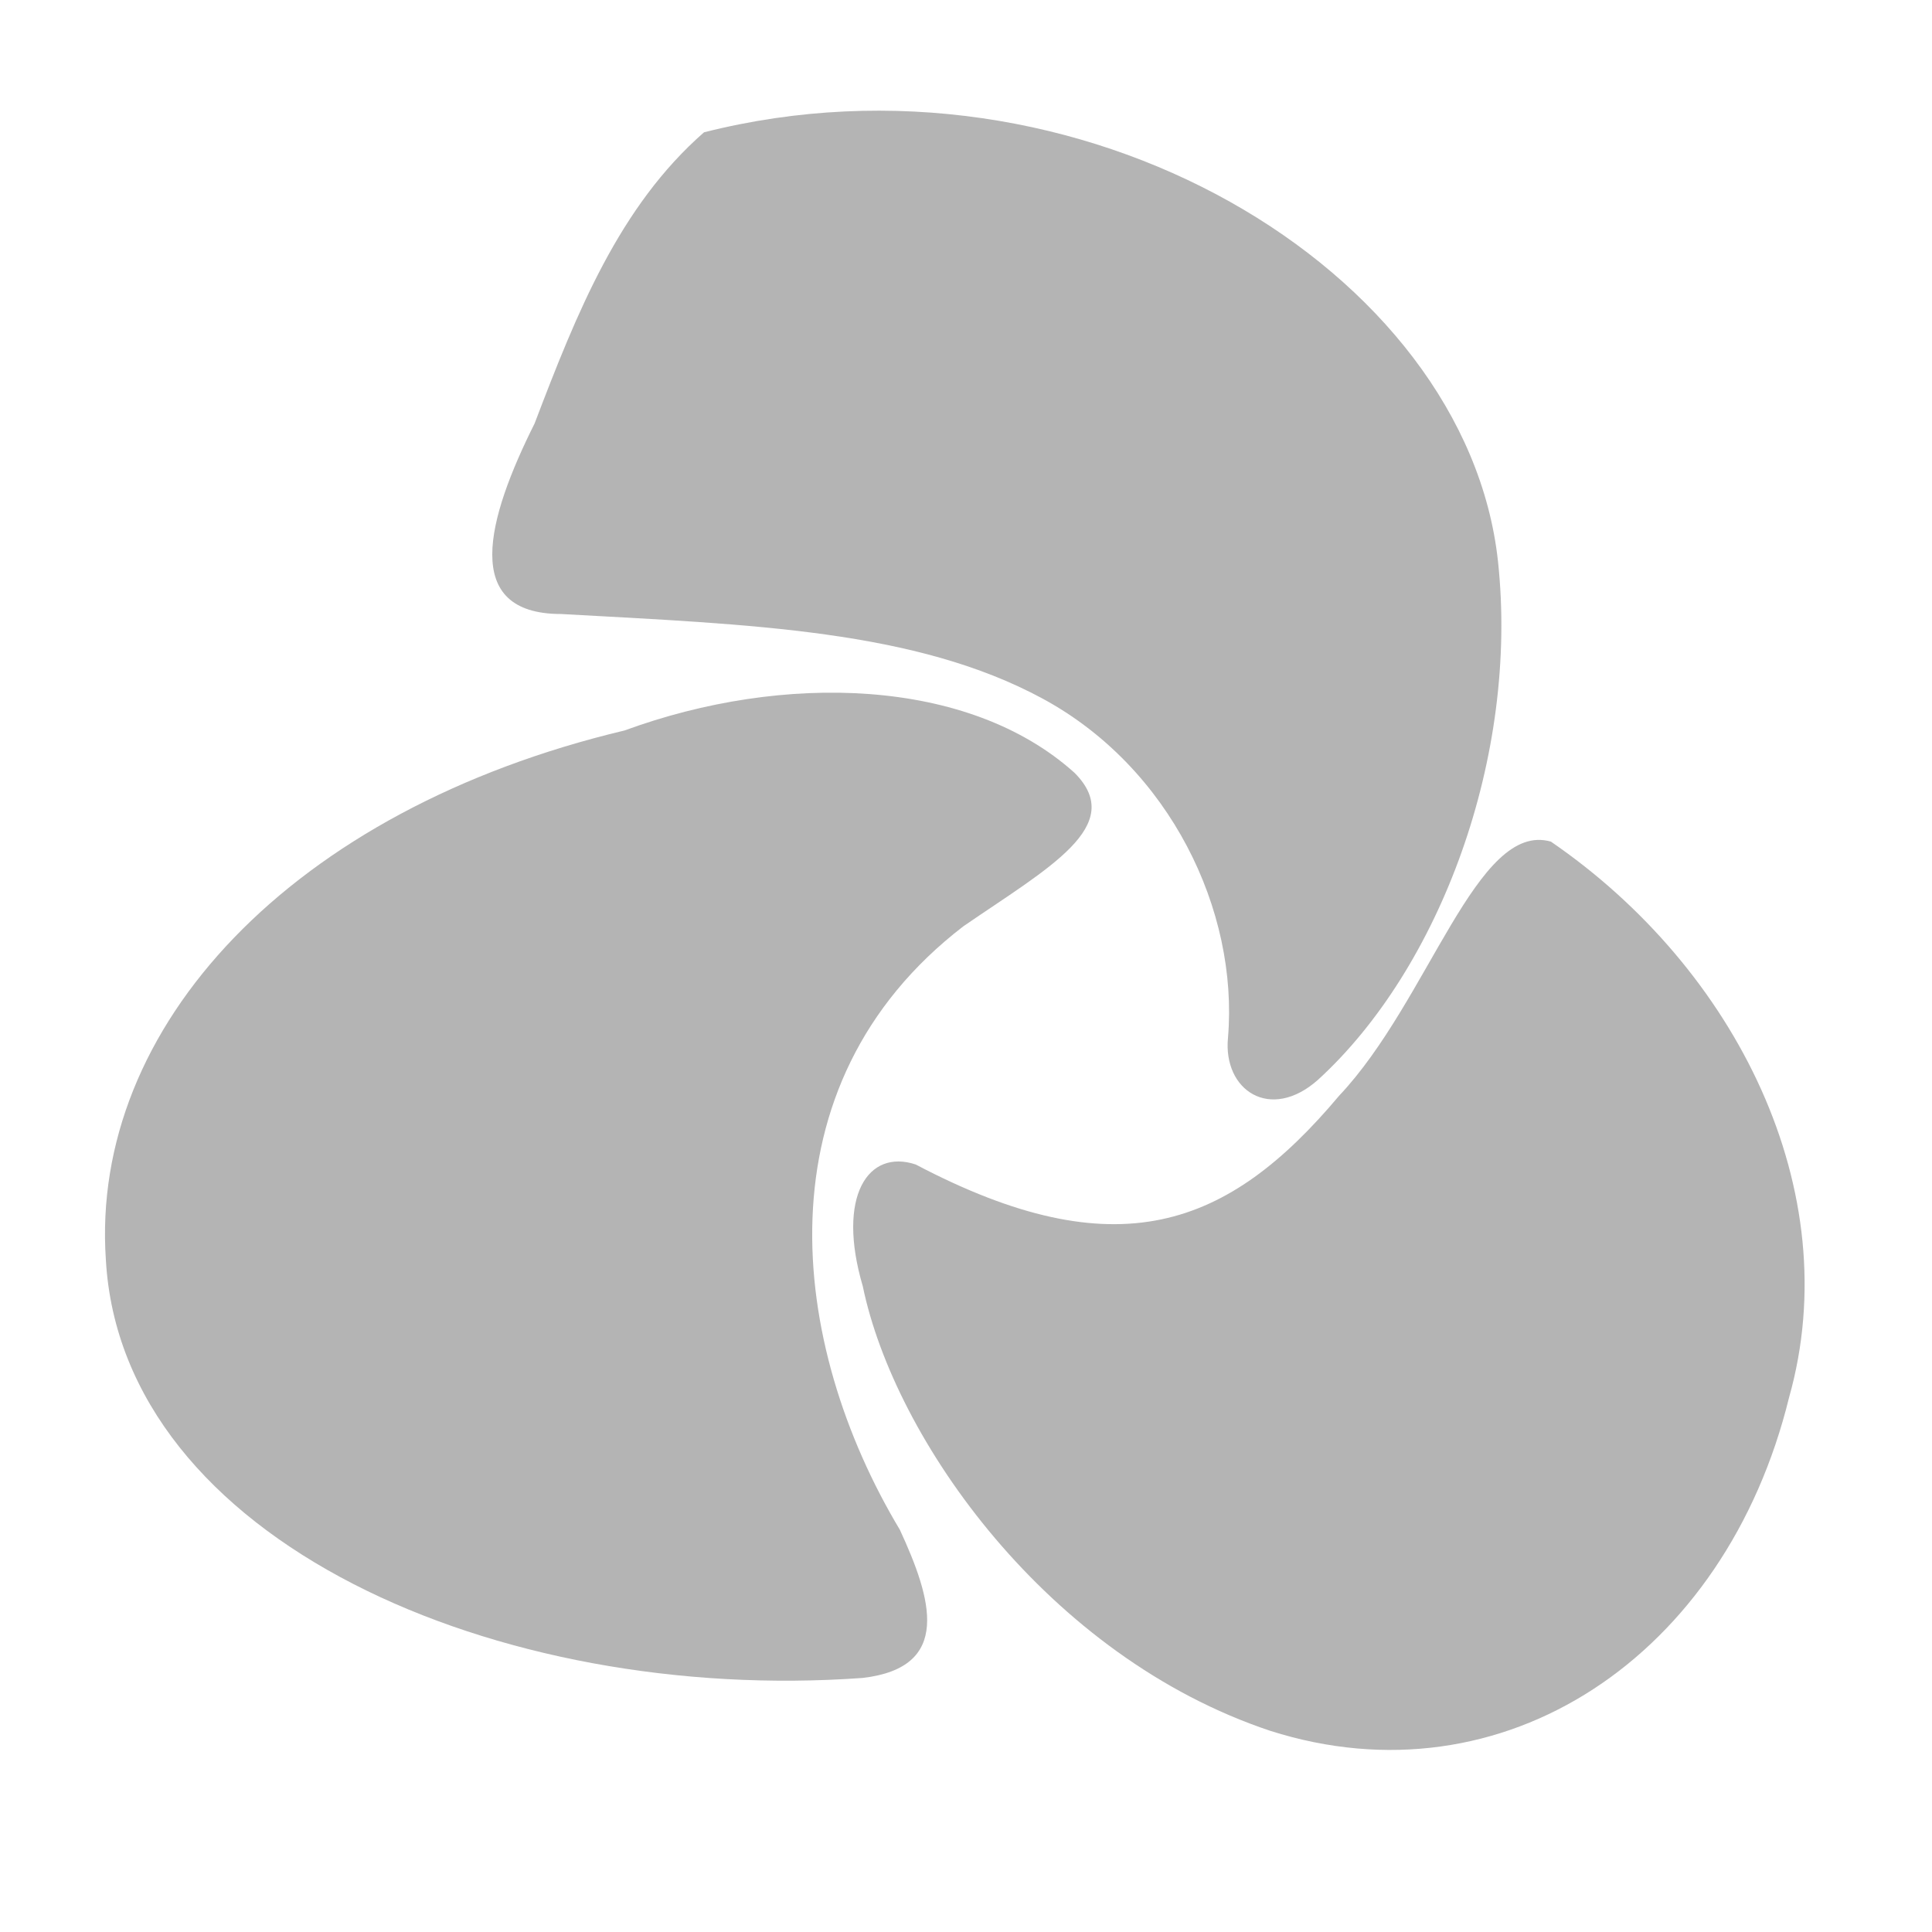
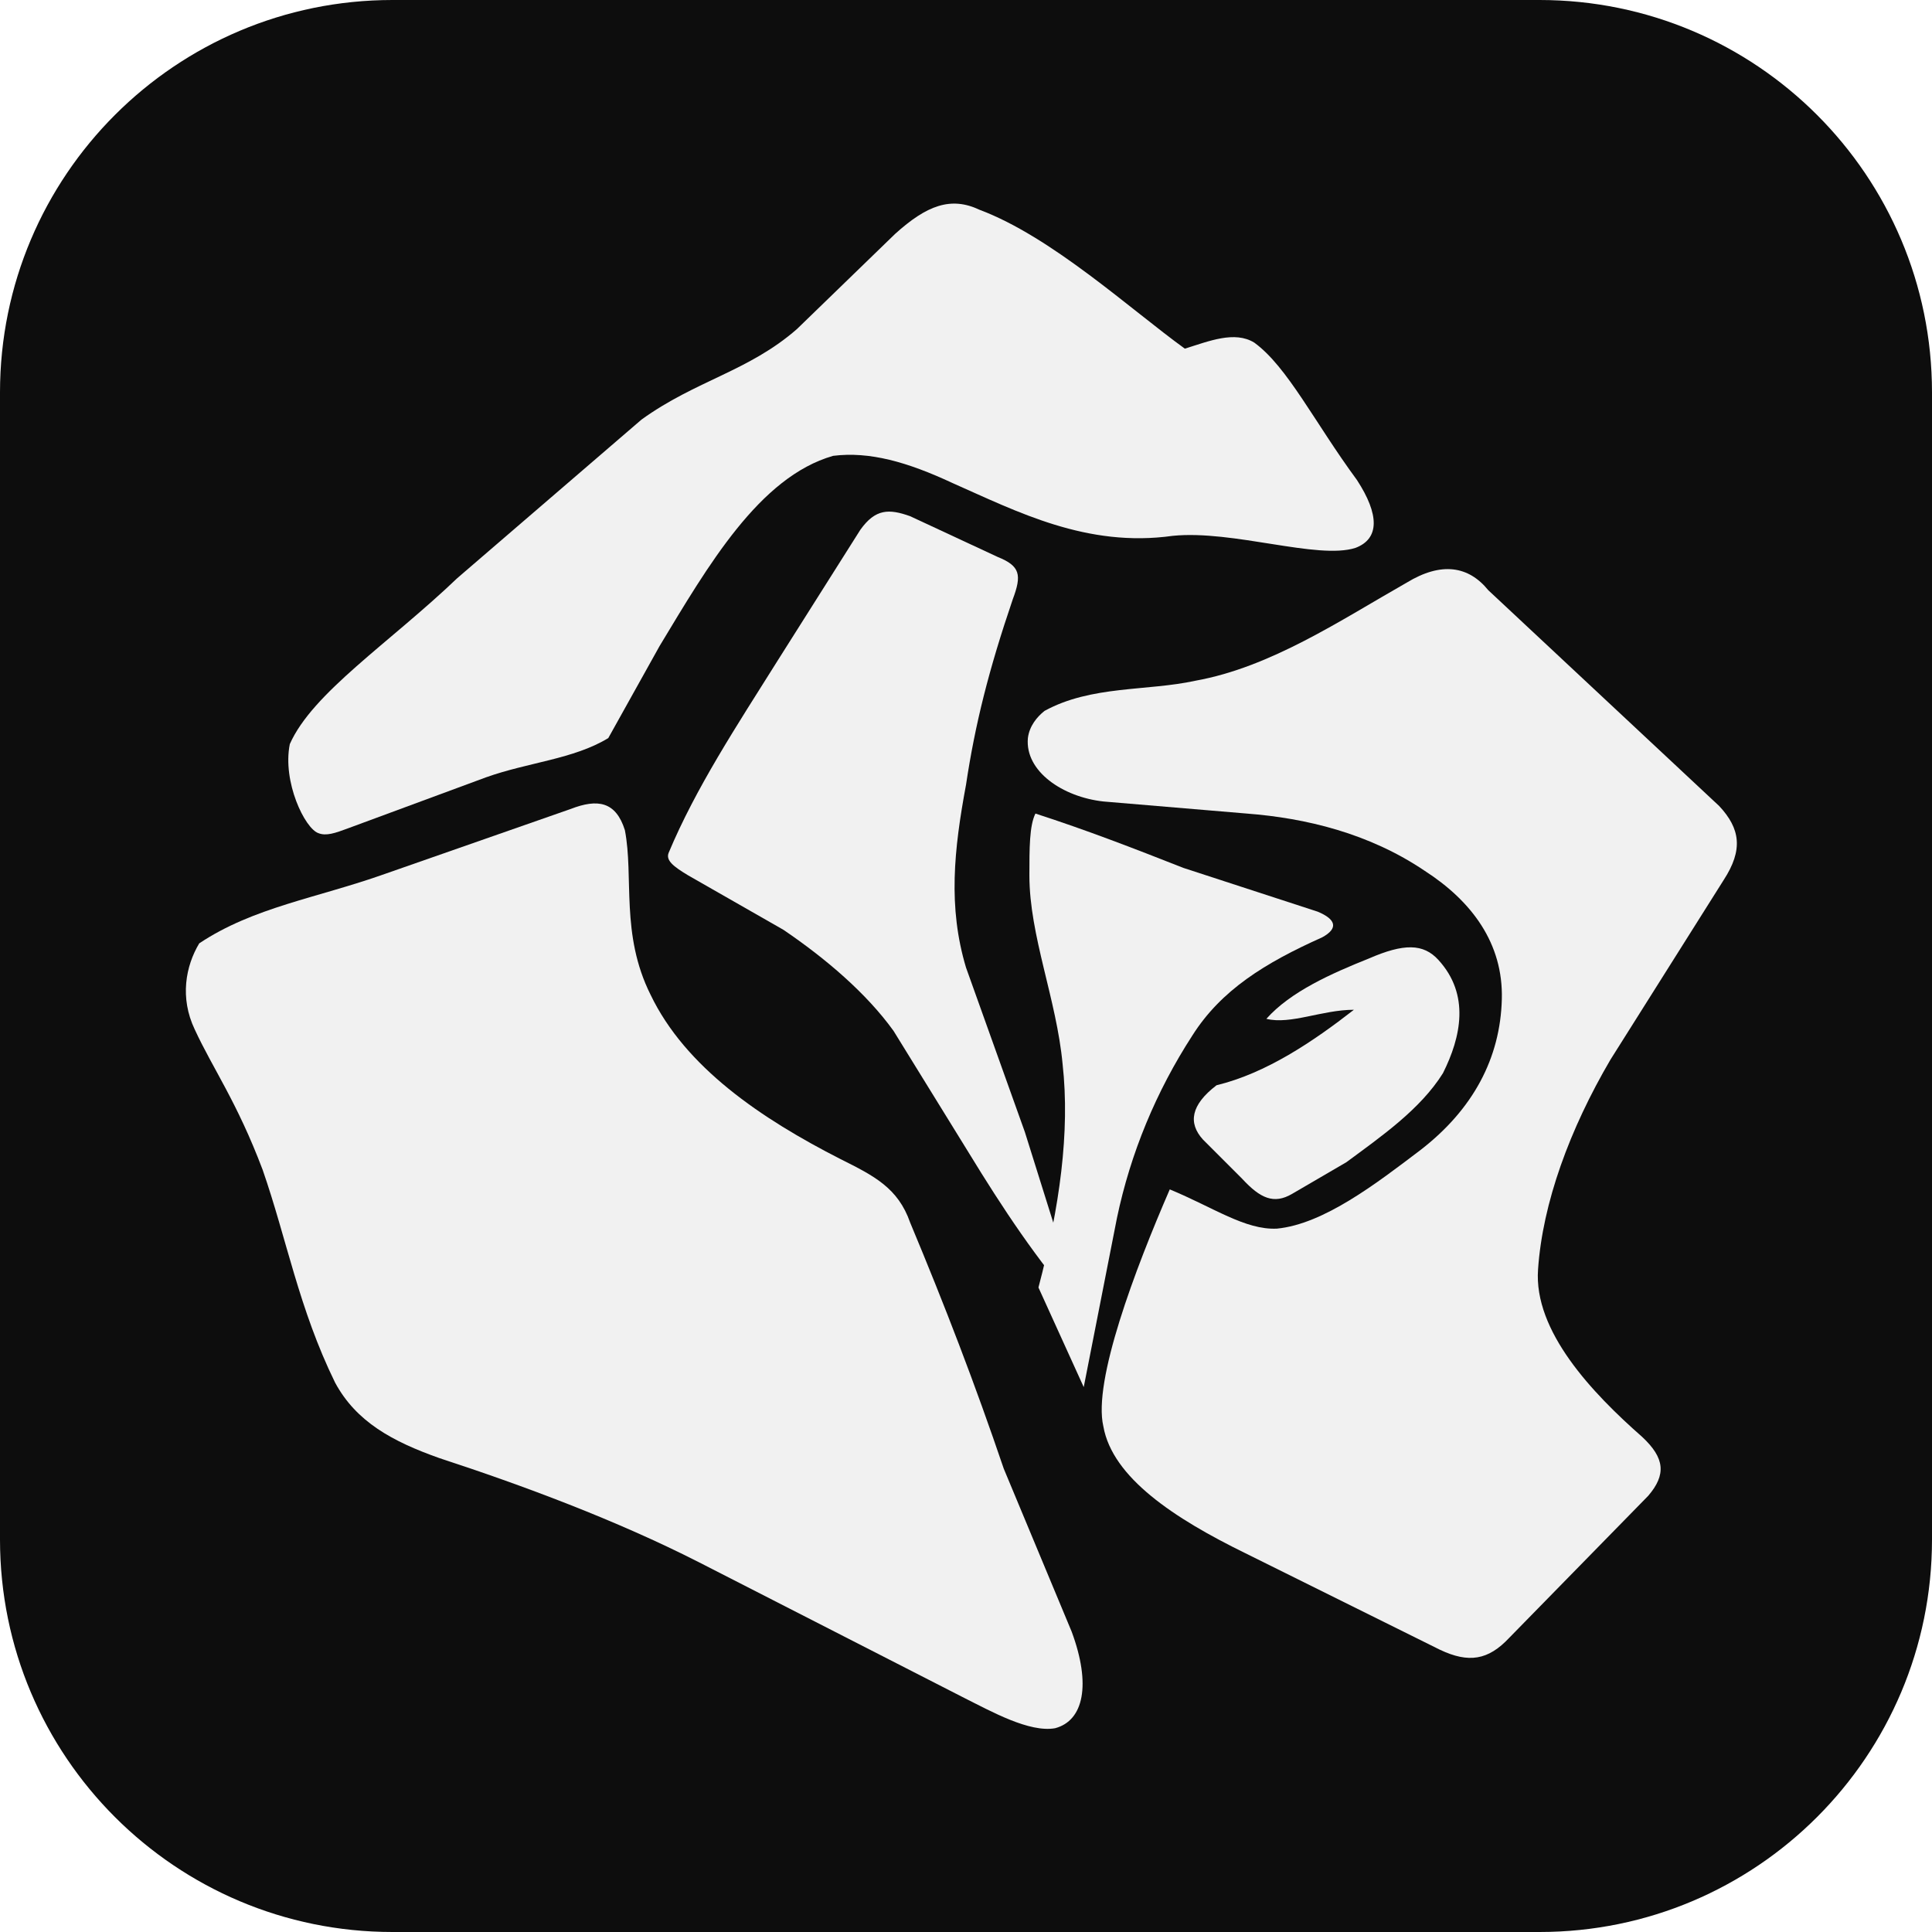
- <svg xmlns="http://www.w3.org/2000/svg" viewBox="1097 221 365 365" fill="#b4b4b4">
-   <path d="M1230 246C1301 228 1374 272 1380 327C1384 364 1369 404 1346 425C1337 433 1328 427 1329 417C1331 393 1318 366 1294 353C1270 340 1239 339 1203 337C1184 337 1189 319 1198 301C1206 280 1214 260 1230 246Z" />
-   <path d="M1215 359C1245 348 1280 349 1300 367C1310 377 1295 385 1279 396C1240 426 1246 475 1267 510C1273 523 1277 536 1260 538C1191 543 1120 512 1117 459C1114 415 1152 374 1215 359Z" />
-   <path d="M1390 380C1425 404 1446 446 1435 485C1423 534 1381 562 1337 548C1295 534 1266 493 1260 464C1255 447 1261 438 1270 441C1308 461 1329 453 1350 428C1367 410 1376 376 1390 380Z" />
+ <svg xmlns="http://www.w3.org/2000/svg" viewBox="0 0 1280 1280">
+   <rect width="1280" height="1280" rx="260" fill="#0d0d0d" />
+   <g fill="#f1f1f1">
+     <path d="M211 552C202 549 187 518 192 493C207 459 258 426 303 383L425 278C461 252 496 246 528 218L593 155C614 136 630 130 649 139C697 157 749 205 785 231C801 226 818 219 831 227C853 243 871 280 899 318C914 341 914 357 898 363C873 371 817 351 777 355C720 363 674 339 631 320C601 306 576 299 552 302C503 316 469 375 437 428L403 489C380 503 350 505 322 515L230 549C222 552 216 554 211 552Z" />
+     <path d="M132 625C168 601 210 595 255 579L378 536C396 529 408 531 414 550C420 581 411 619 431 659C454 707 504 741 557 768C579 779 595 787 603 810C626 865 646 917 665 973L710 1081C723 1116 718 1140 699 1145C682 1148 657 1134 639 1125L463 1035C408 1007 346 984 291 966C260 955 236 942 222 916C198 867 190 821 174 775C157 730 141 708 129 682C119 661 123 640 132 625Z" />
+     <path d="M692 471C723 454 760 458 792 451C842 442 888 411 932 386C955 372 973 375 986 391L1139 534C1153 549 1155 563 1142 583L1067 702C1040 748 1022 797 1019 841C1016 882 1055 923 1088 952C1103 966 1104 977 1092 991L1000 1085C986 1100 973 1102 954 1093L825 1029C778 1006 737 979 731 945C724 915 752 841 775 788C804 800 825 815 846 814C877 811 912 784 941 762C976 735 994 701 995 662C996 625 975 597 944 577C907 552 865 542 826 539L731 531C704 528 679 511 681 489C682 481 687 475 692 471Z" />
+     <path d="M443 565C461 522 488 481 515 438L570 351C580 337 589 337 603 342L661 369C676 375 677 381 671 397C655 444 646 480 640 520C632 563 628 601 640 641L679 750L716 868C687 835 664 800 642 764L592 683C574 658 547 635 519 616L456 580C446 574 441 570 443 565Z" />
+     <path d="M686 539C720 550 751 562 784 575L873 604C885 609 887 615 876 621C838 638 809 656 790 686C766 723 749 764 740 807L718 919L688 853C702 800 709 750 704 705C700 662 682 620 682 580C682 562 682 547 686 539Z" />
+     <path d="M806 719C839 711 870 690 897 669C876 669 855 679 839 675C855 657 882 645 907 635C930 625 943 625 953 636C974 659 968 687 956 711C941 735 915 753 892 770L856 791C844 798 835 794 823 781L797 755C787 744 789 732 806 719Z" />
+   </g>
</svg>
